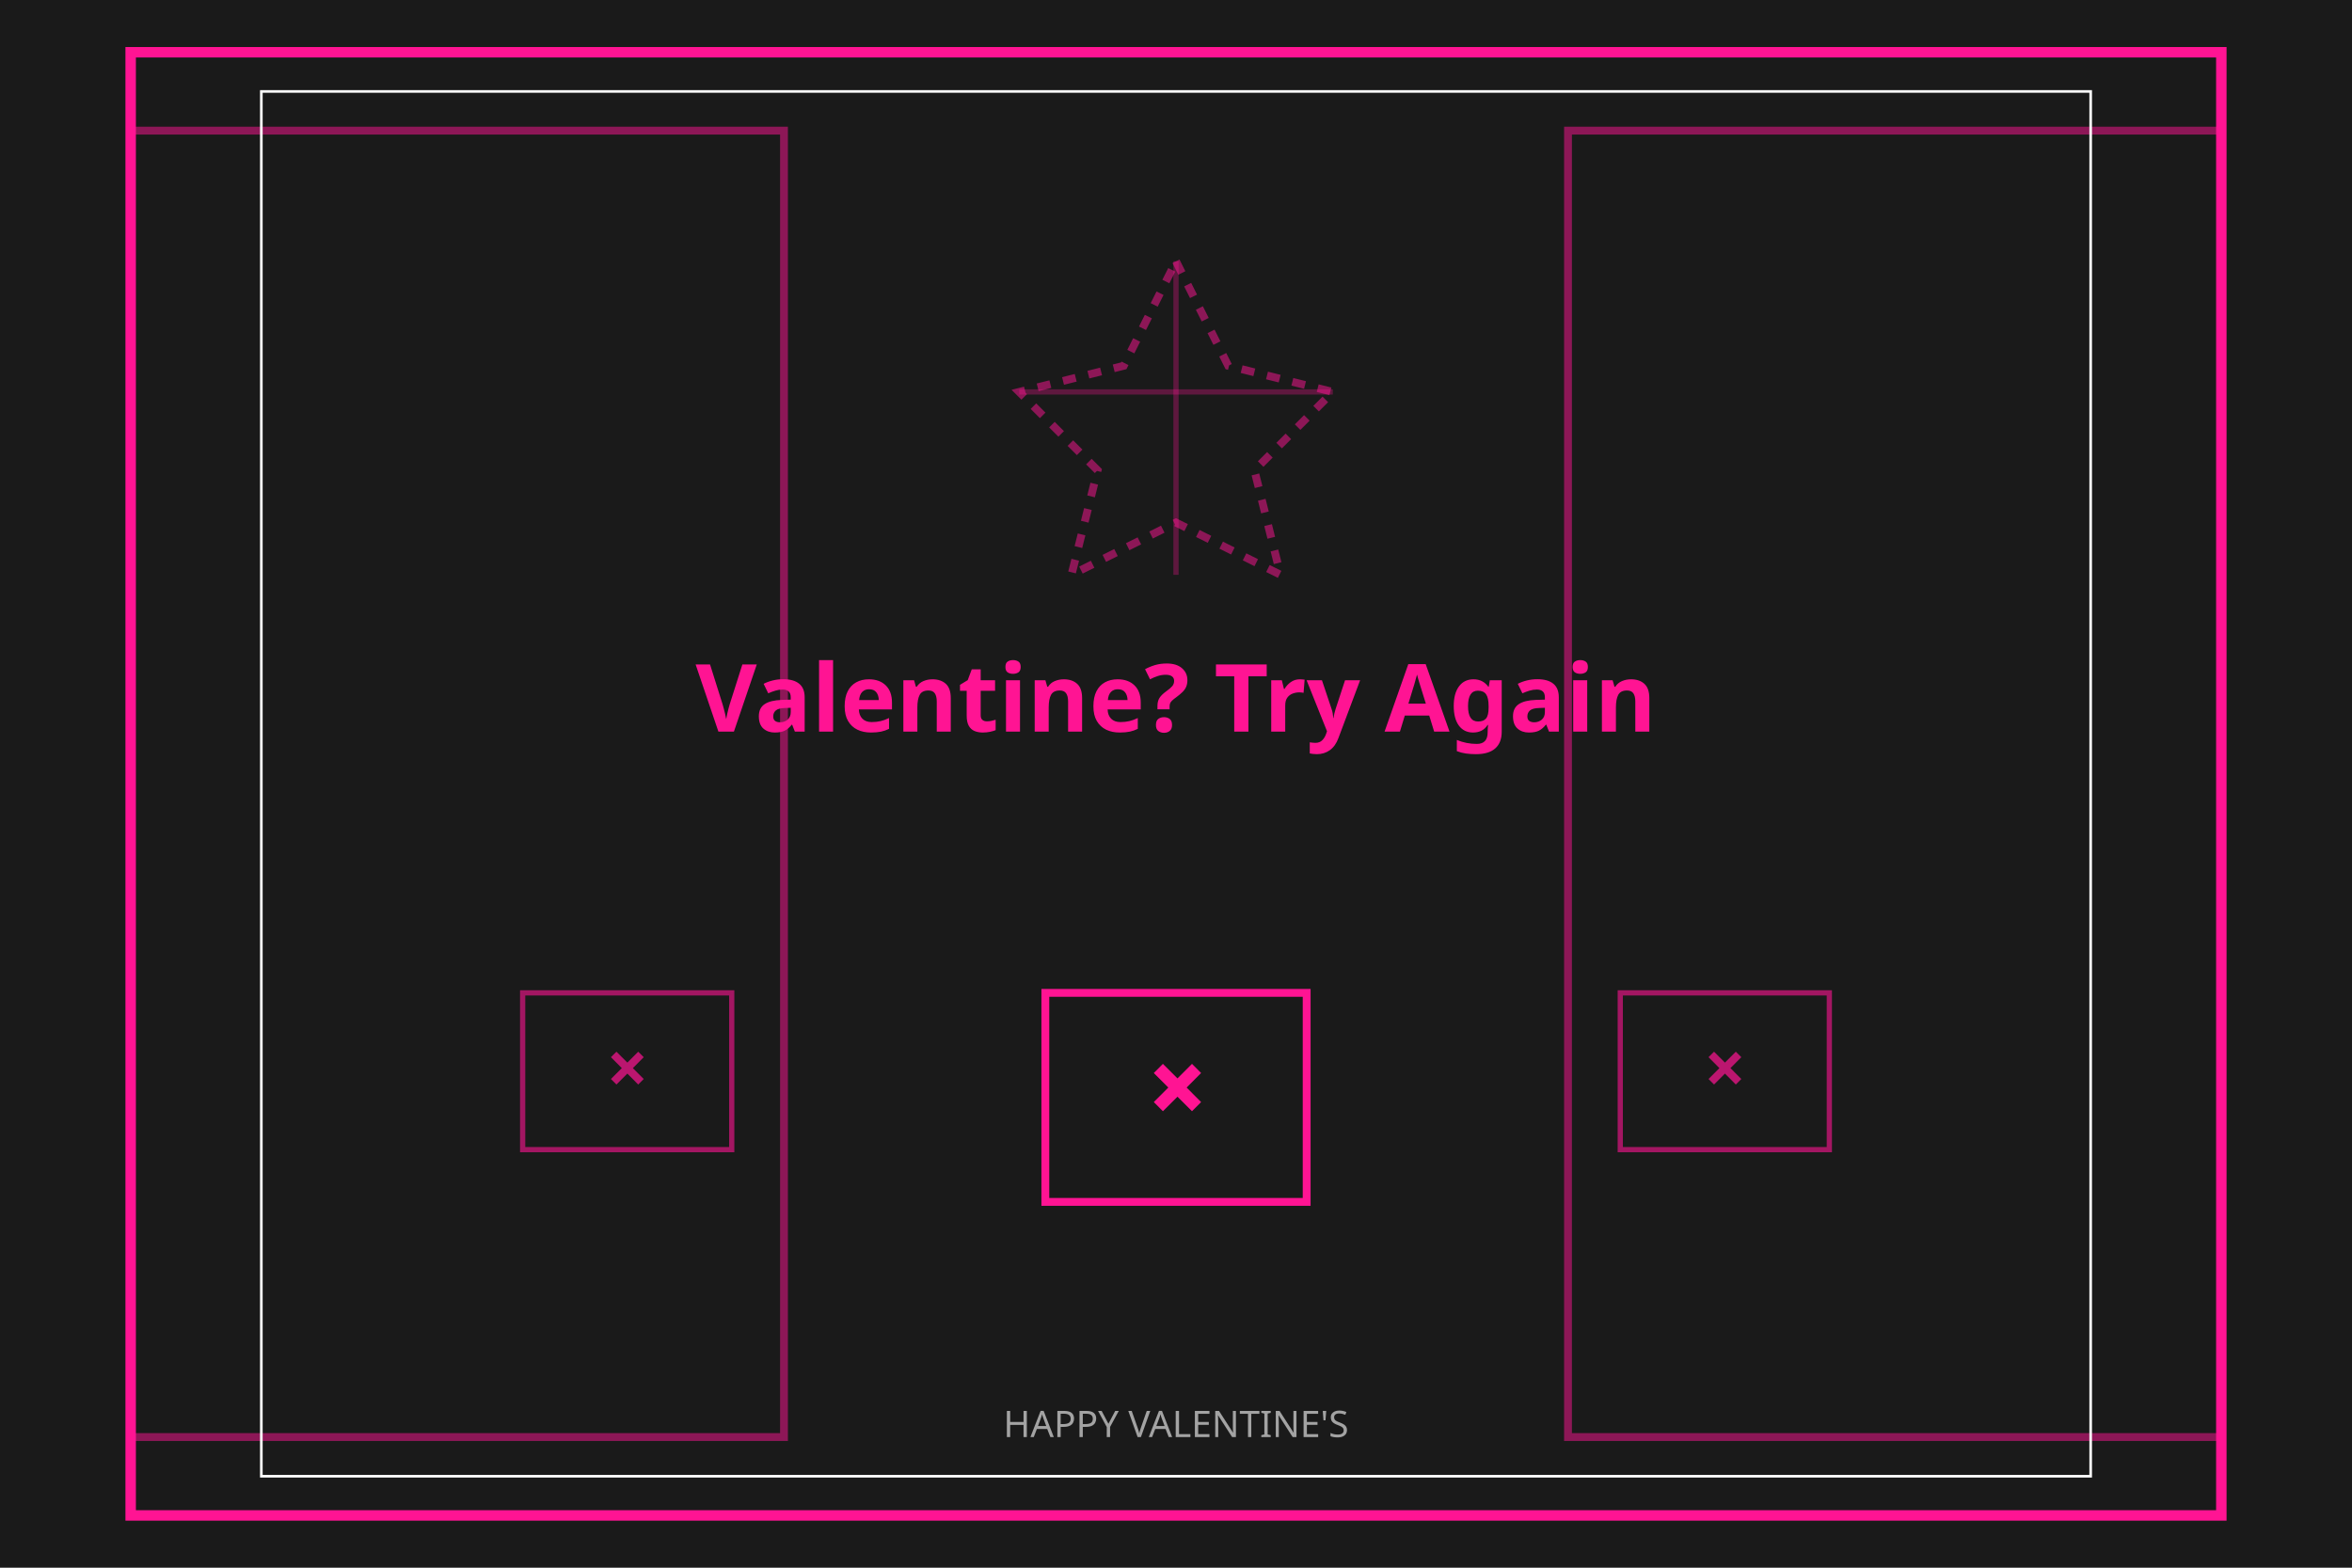
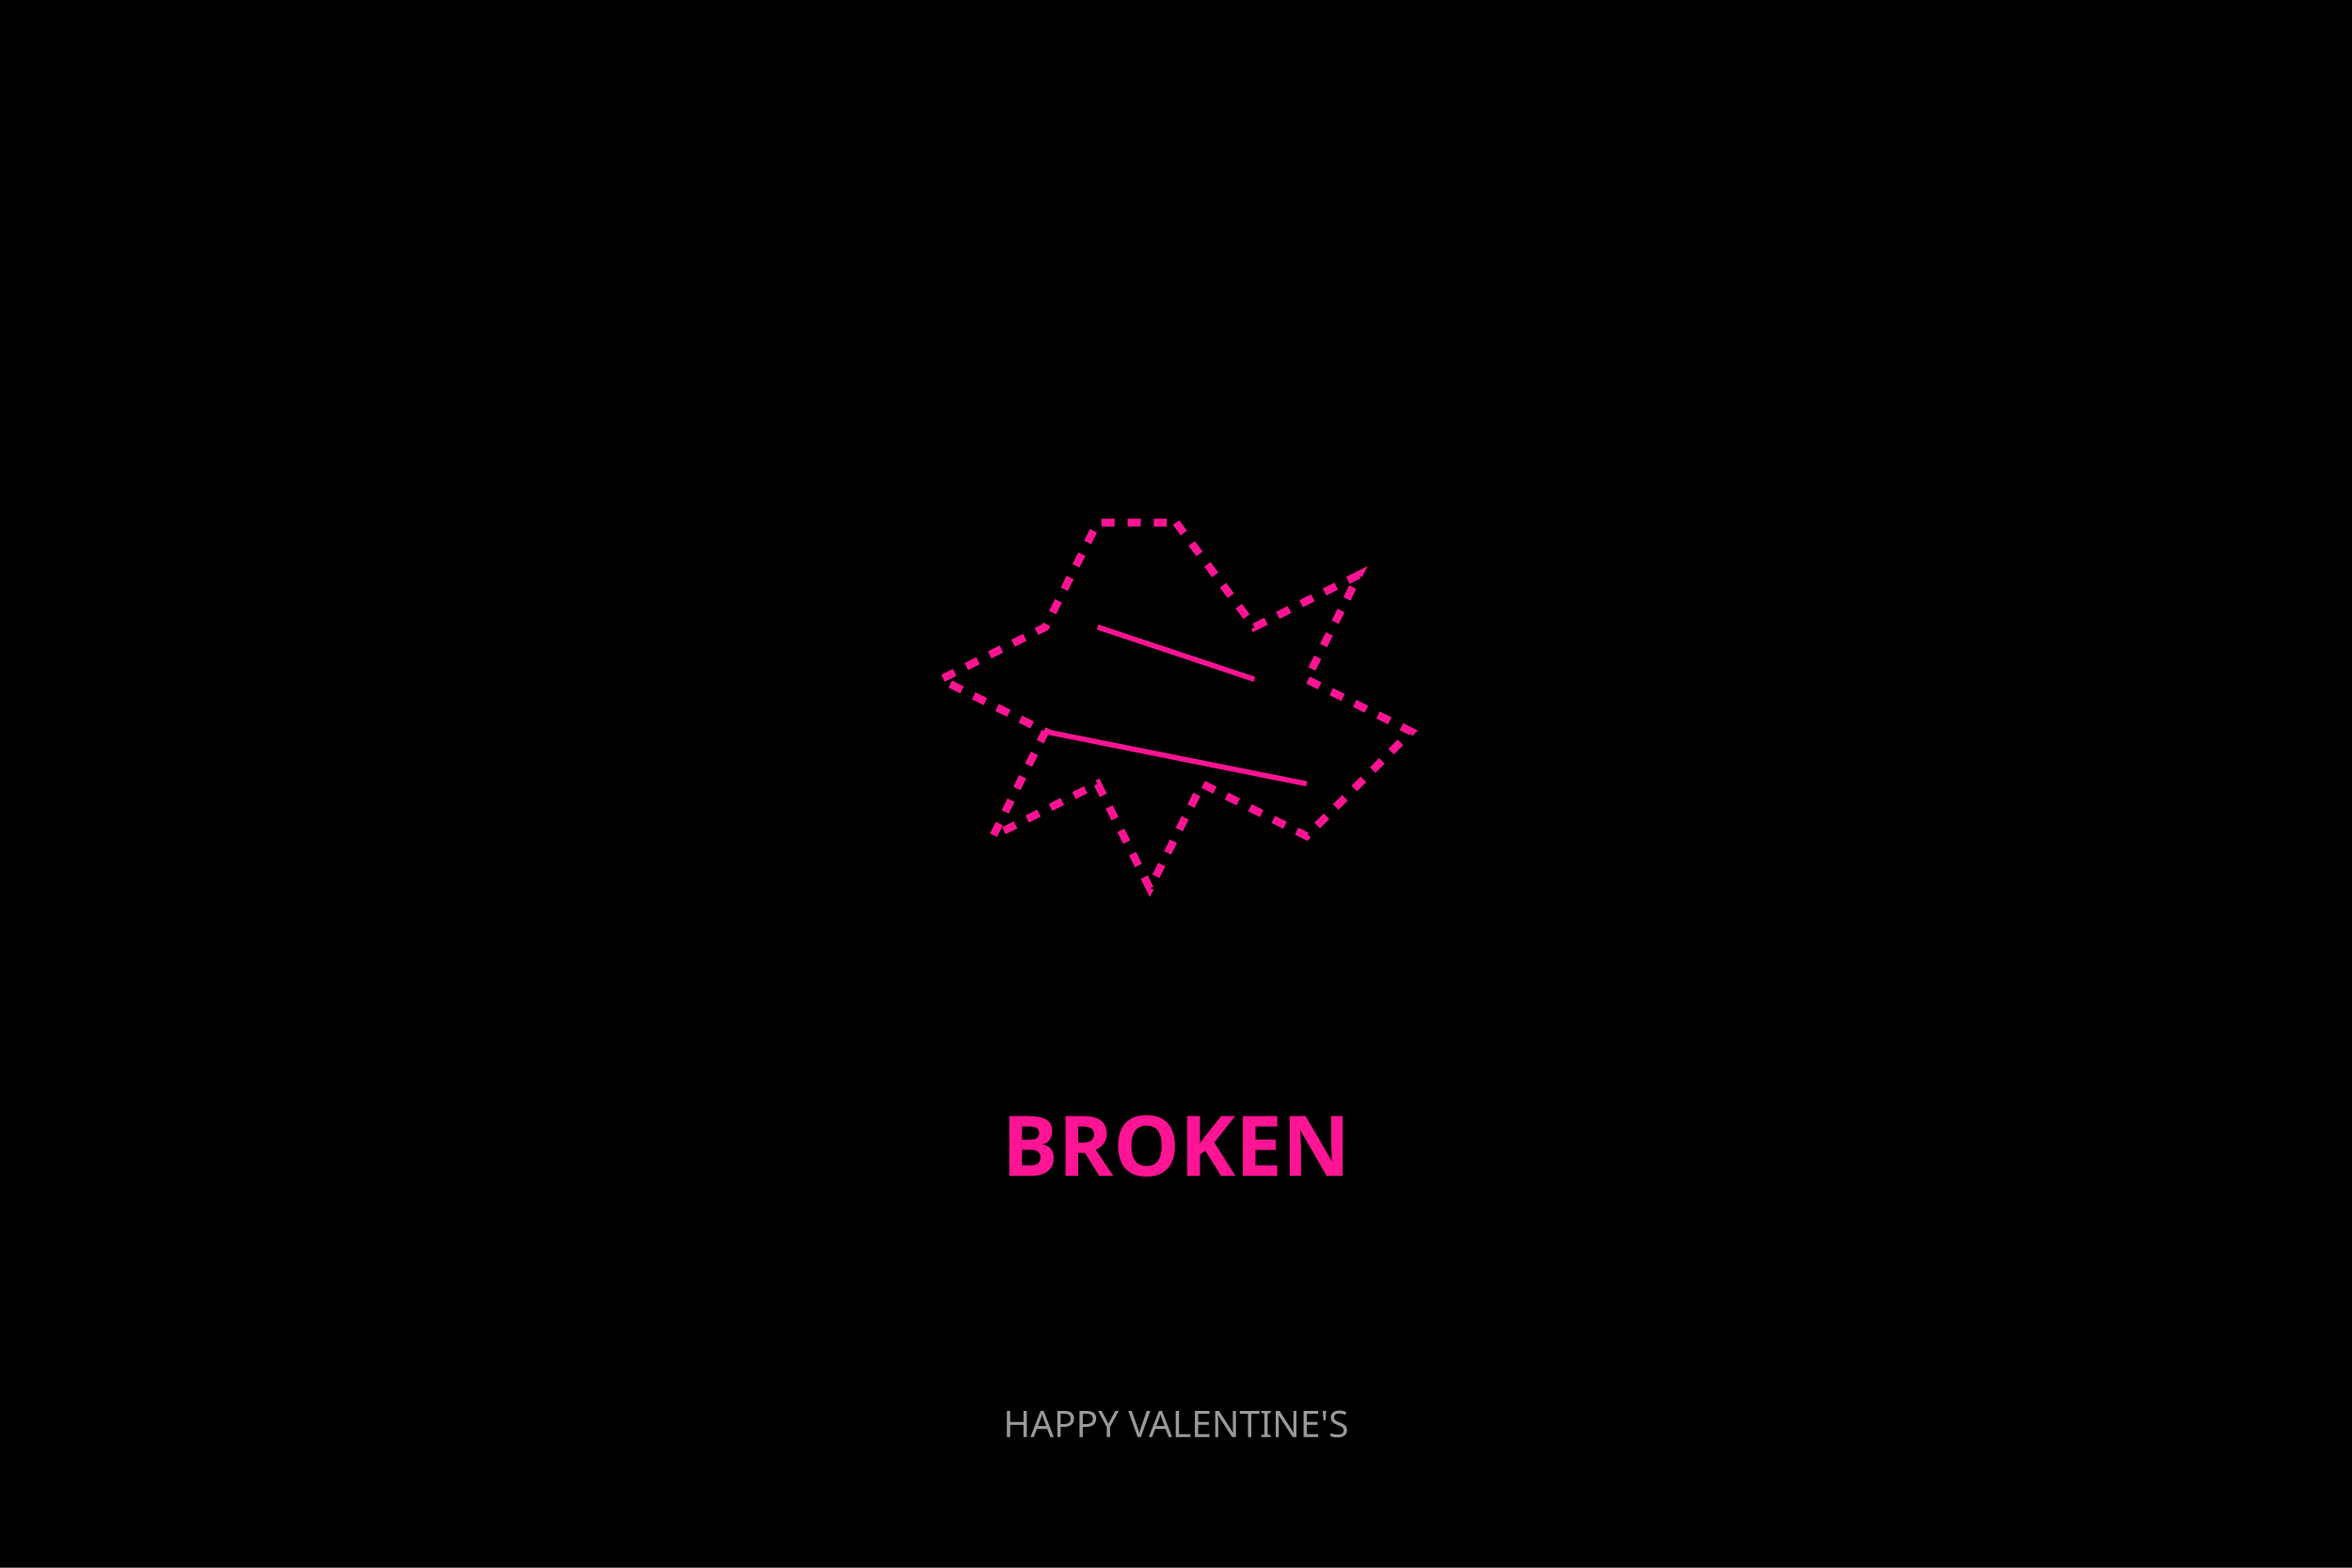
- <svg xmlns="http://www.w3.org/2000/svg" viewBox="0 0 900 600" style="background:#000000">
-   <rect width="900" height="600" fill="#1a1a1a" />
-   <rect x="50" y="50" width="250" height="500" fill="none" stroke="#ff1493" stroke-width="3" opacity="0.5" />
-   <rect x="600" y="50" width="250" height="500" fill="none" stroke="#ff1493" stroke-width="3" opacity="0.5" />
-   <rect x="50" y="20" width="800" height="560" fill="none" stroke="#ff1493" stroke-width="4" />
-   <rect x="100" y="35" width="700" height="530" fill="none" stroke="#ffffff" stroke-width="1" />
-   <path d="M 450 100 L 470 140 L 510 150 L 480 180 L 490 220 L 450 200 L 410 220 L 420 180 L 390 150 L 430 140 Z" fill="none" stroke="#ff1493" stroke-width="3" stroke-dasharray="5 5" opacity="0.5" />
-   <line x1="450" y1="100" x2="450" y2="220" stroke="#ff1493" stroke-width="2" opacity="0.3" />
-   <line x1="390" y1="150" x2="510" y2="150" stroke="#ff1493" stroke-width="2" opacity="0.3" />
-   <rect x="400" y="380" width="100" height="80" fill="none" stroke="#ff1493" stroke-width="3" />
-   <text x="450" y="425" font-family="sans-serif" font-size="24" fill="#ff1493" text-anchor="middle" font-weight="bold">❌</text>
-   <rect x="200" y="380" width="80" height="60" fill="none" stroke="#ff1493" stroke-width="2" opacity="0.6" />
-   <text x="240" y="415" font-family="sans-serif" font-size="18" fill="#ff1493" text-anchor="middle" opacity="0.7">❌</text>
-   <rect x="620" y="380" width="80" height="60" fill="none" stroke="#ff1493" stroke-width="2" opacity="0.6" />
-   <text x="660" y="415" font-family="sans-serif" font-size="18" fill="#ff1493" text-anchor="middle" opacity="0.7">❌</text>
-   <text x="450" y="280" font-family="sans-serif" font-size="36" fill="#ff1493" text-anchor="middle" font-weight="bold">Valentine? Try Again</text>
-   <text x="450" y="550" font-family="sans-serif" font-size="14" fill="#ffffff" text-anchor="middle" opacity="0.6">HAPPY VALENTINE'S</text>
+ <svg xmlns="http://www.w3.org/2000/svg" viewBox="0 0 900 600">
+   <rect width="900" height="600" fill="#000" />
+   <path d="M 450 200 L 480 240 L 520 220 L 500 260 L 540 280 L 500 320 L 460 300 L 440 340 L 420 300 L 380 320 L 400 280 L 360 260 L 400 240 L 420 200 Z" fill="none" stroke="#ff1493" stroke-width="3" stroke-dasharray="5 5" />
+   <line x1="420" y1="240" x2="480" y2="260" stroke="#ff1493" stroke-width="2" />
+   <line x1="400" y1="280" x2="500" y2="300" stroke="#ff1493" stroke-width="2" />
+   <text x="450" y="450" font-family="sans-serif" font-size="32" fill="#ff1493" text-anchor="middle" font-weight="bold">BROKEN</text>
+   <text x="450" y="550" font-family="sans-serif" font-size="14" fill="#fff" text-anchor="middle" opacity="0.6">HAPPY VALENTINE'S</text>
</svg>
